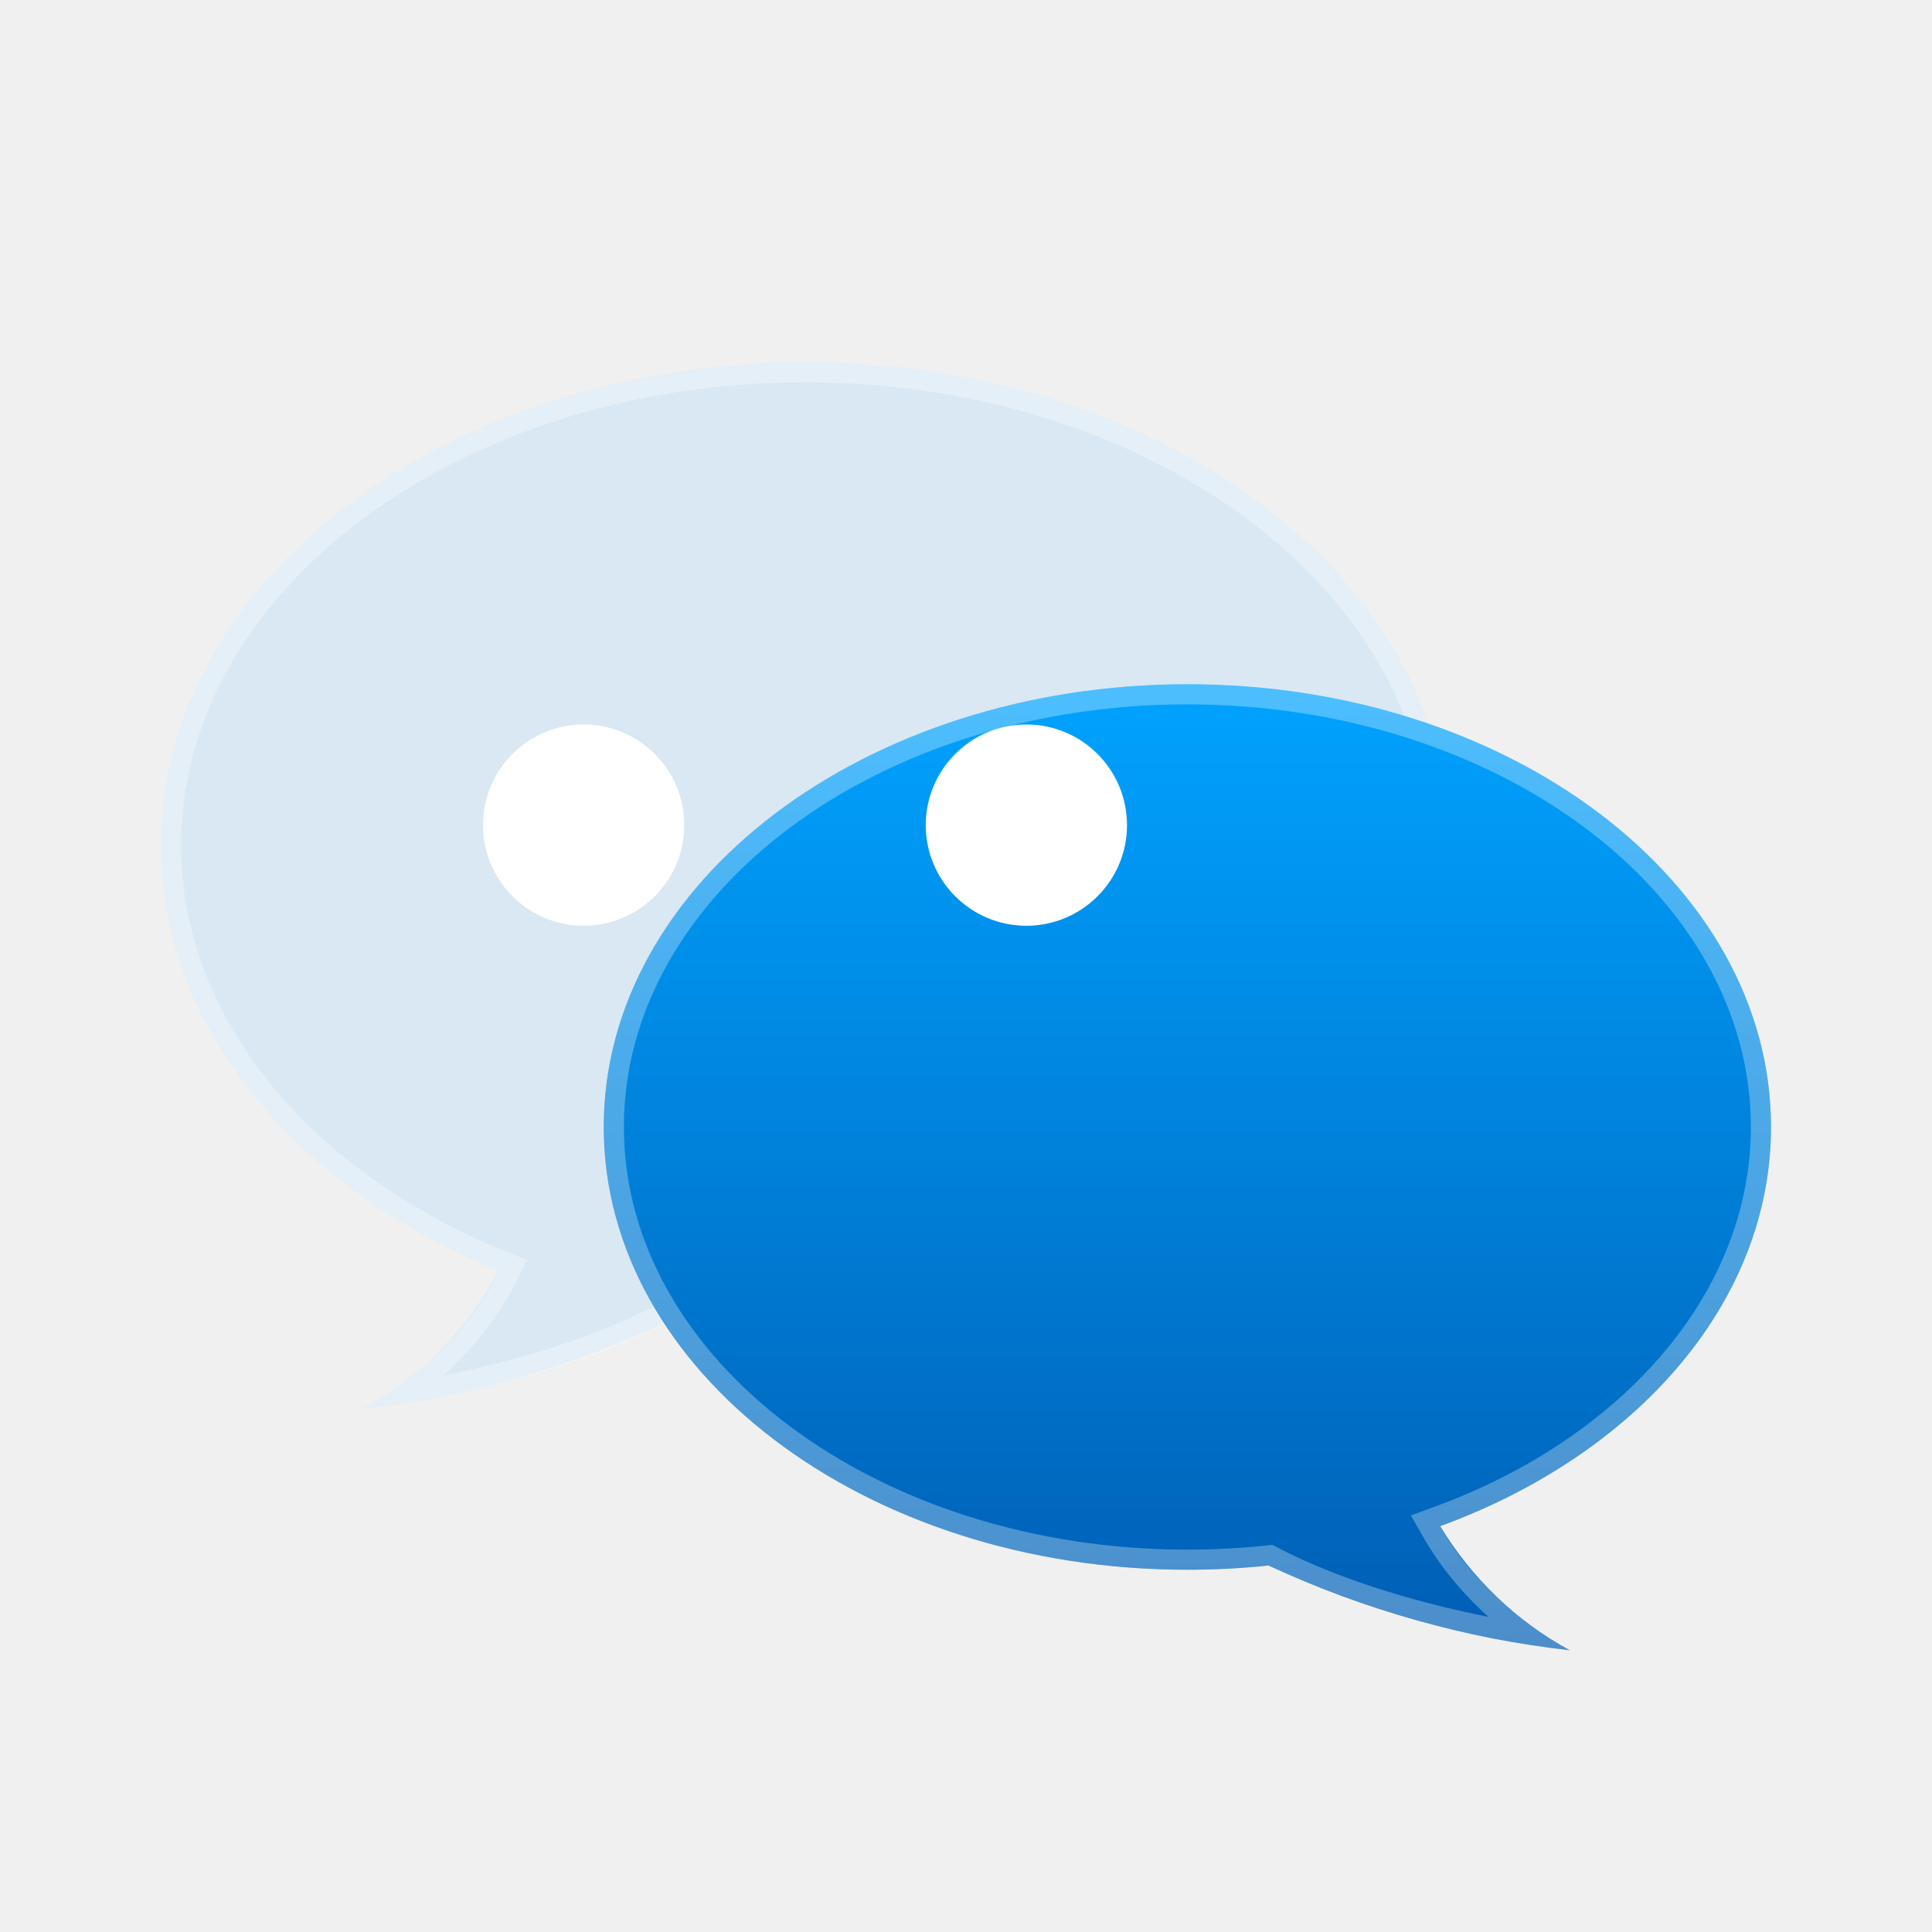
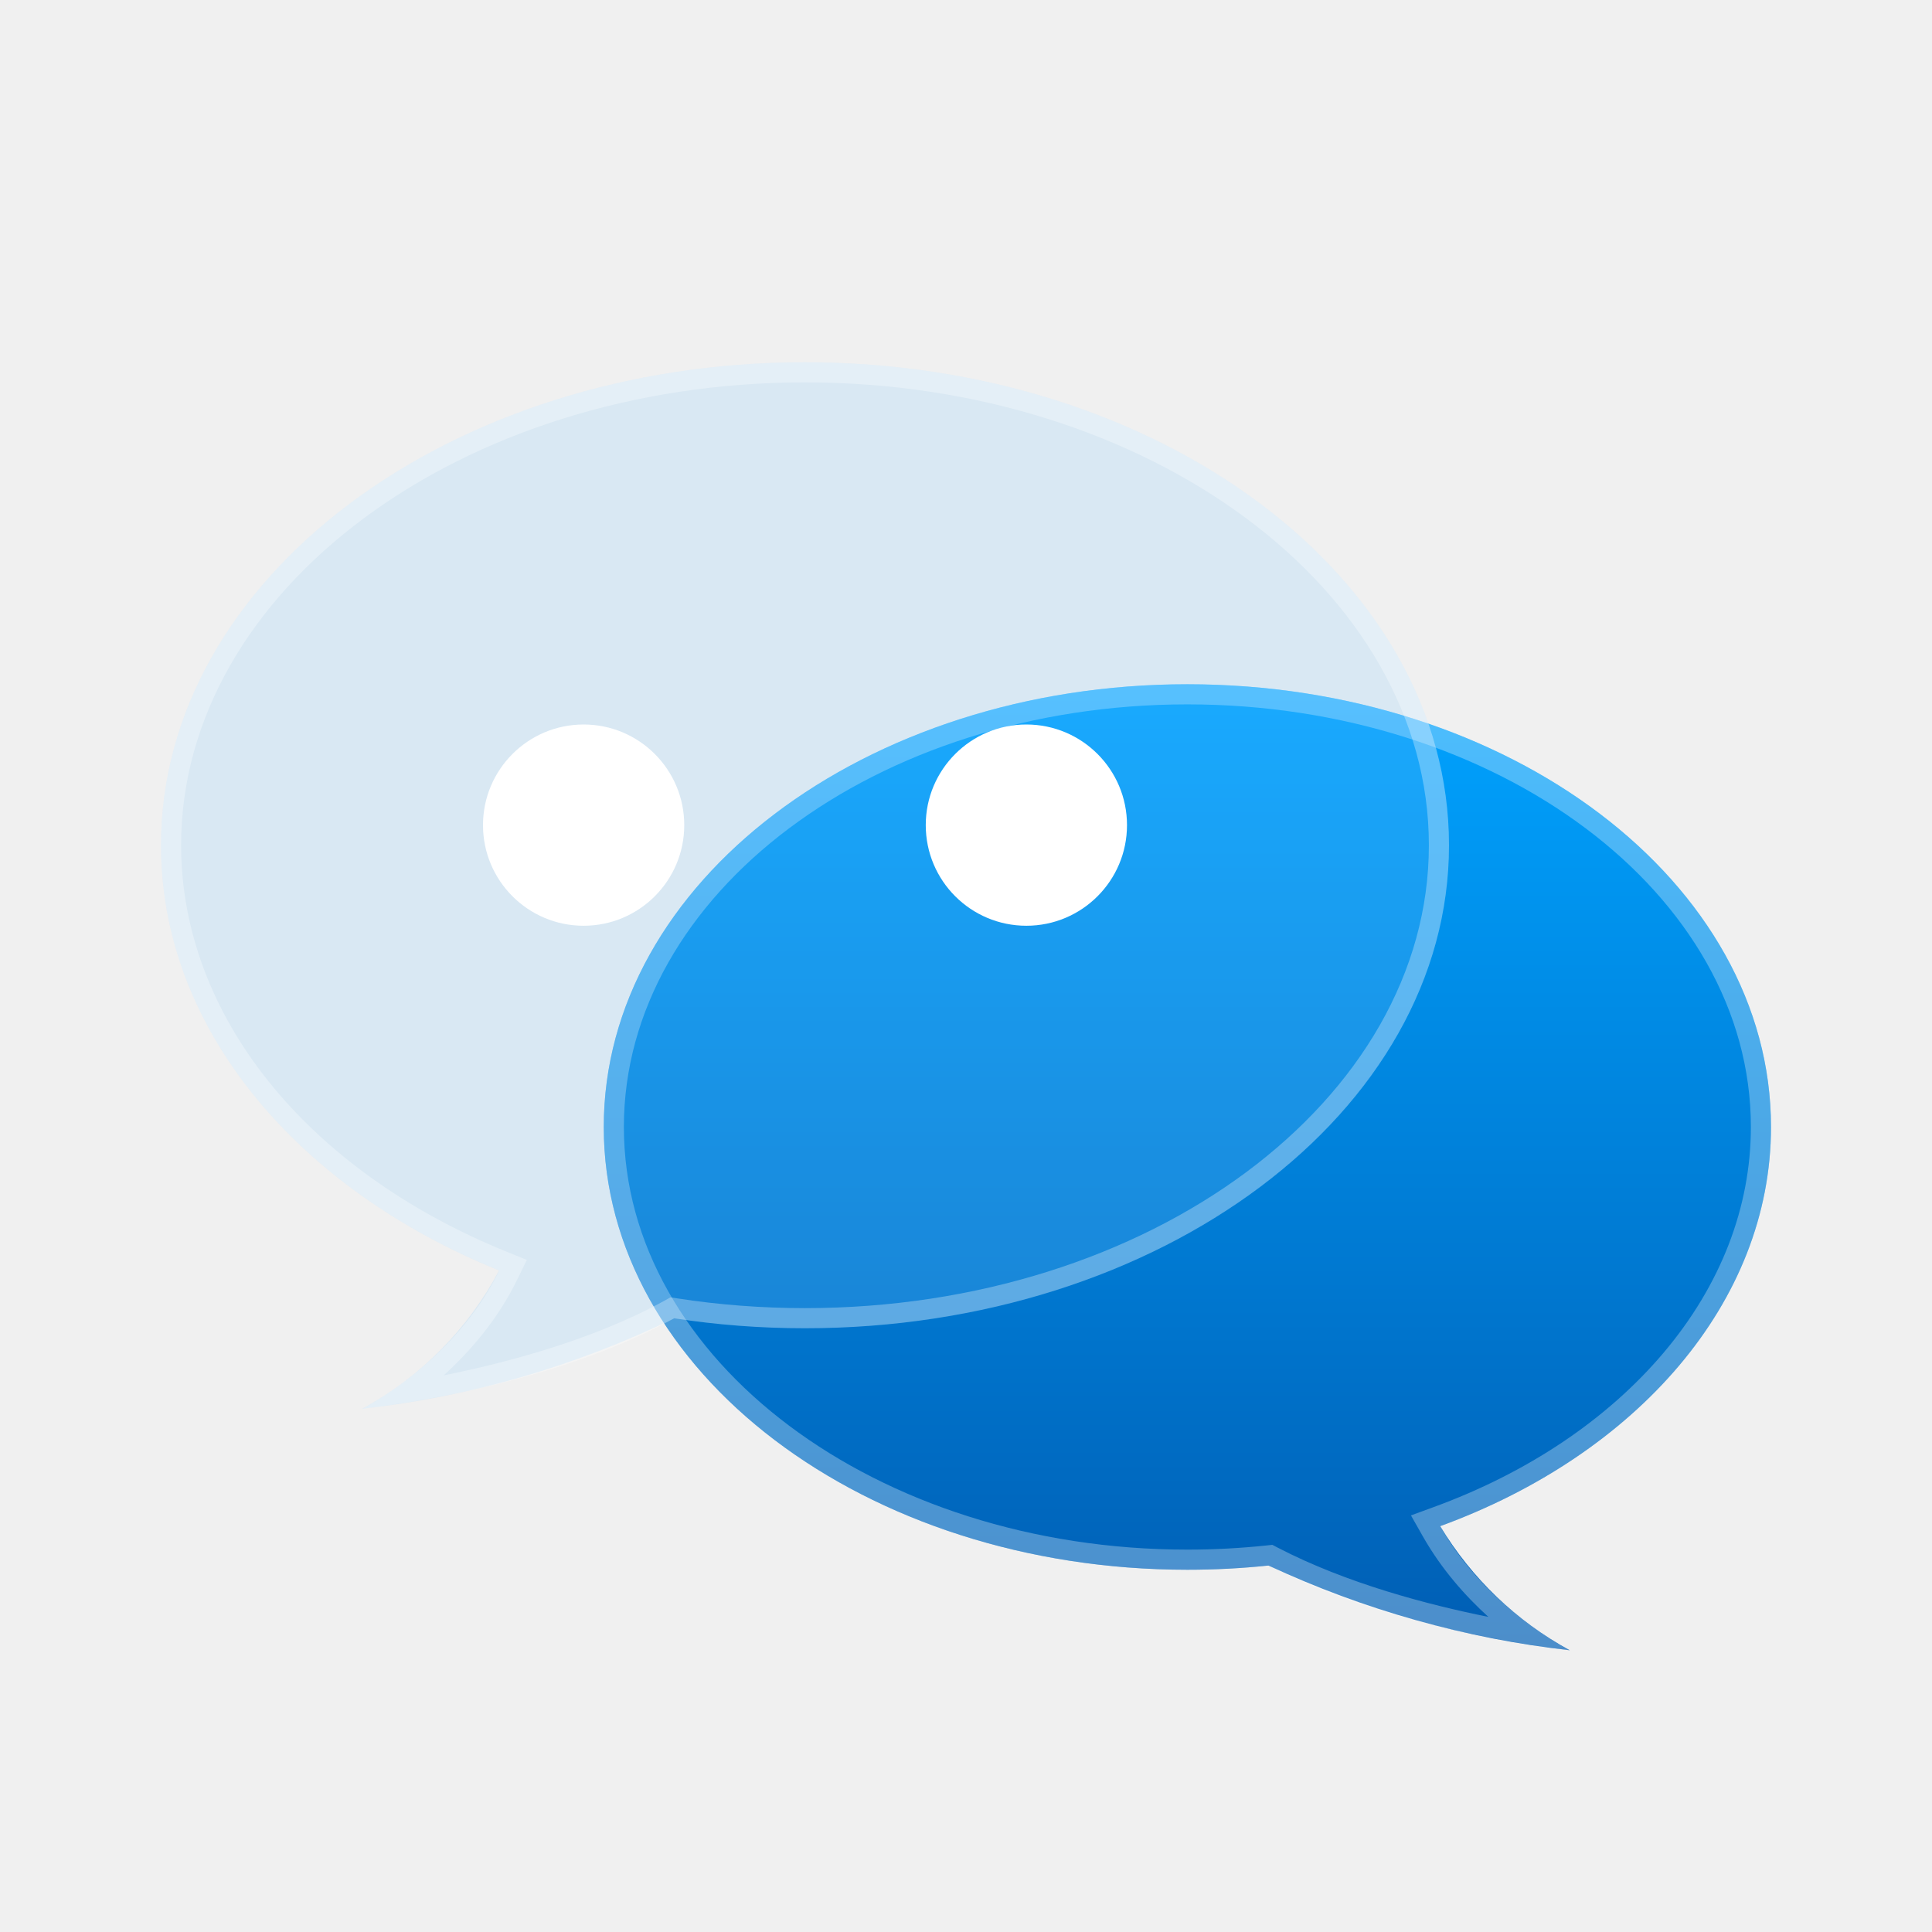
<svg xmlns="http://www.w3.org/2000/svg" width="256px" height="256px" viewBox="0 0 48 48" fill="#000000">
-   <style>
-     /* Mengatur transform-origin untuk semua grup yang dianimasikan */
-     .icon-group, .bubble-main, .bubble-shadow, .dot {
-       transform-box: fill-box;
-       transform-origin: 50% 50%;
-     }
- 
-     /* Animasi 1: Efek mengambang (hover) untuk seluruh ikon */
-     .icon-group {
-       animation: hoverFloat 4s ease-in-out infinite;
-     }
- 
-     @keyframes hoverFloat {
-       0%   { transform: translateY(0px); }
-       50%  { transform: translateY(-2px); }
-       100% { transform: translateY(0px); }
-     }
- 
-     /* Animasi 2: Denyut cahaya 'futuristik' untuk gelembung utama */
-     .bubble-main {
-       animation: pulseGlow 3.5s ease-in-out infinite;
-     }
- 
-     @keyframes pulseGlow {
-       0%   { 
-         transform: scale(1); 
-         filter: drop-shadow(0 4px 6px rgba(0, 163, 255, 0.4)); 
-       }
-       50%  { 
-         transform: scale(1.03); 
-         filter: drop-shadow(0 6px 12px rgba(0, 163, 255, 0.7)); 
-       }
-       100% { 
-         transform: scale(1); 
-         filter: drop-shadow(0 4px 6px rgba(0, 163, 255, 0.4)); 
-       }
-     }
- 
-     /* Animasi 3: Denyut 'gema' untuk bayangan */
-     .bubble-shadow {
-       animation: shadowPulse 3.5s ease-in-out infinite;
-       animation-delay: 0.2s; /* Sedikit delay agar tidak sinkron sempurna */
-     }
- 
-     @keyframes shadowPulse {
-       0%   { opacity: 0.2; transform: scale(1); }
-       50%  { opacity: 0.4; transform: scale(1.02); }
-       100% { opacity: 0.2; transform: scale(1); }
-     }
- 
-     /* Animasi 4: Efek 'processing' untuk titik-titik */
-     .dot {
-       animation: dotPulse 1.5s ease-in-out infinite;
-     }
-     
-     .dot:nth-child(2) {
-       animation-delay: 0.5s; /* Delay untuk titik kedua */
-     }
- 
-     @keyframes dotPulse {
-       0%, 100% { 
-         opacity: 0.4; 
-         transform: translateY(0);
-       }
-       50% { 
-         opacity: 1; 
-         transform: translateY(-1px); /* Sedikit naik saat terang */
-       }
-     }
- 
-   </style>
-   <defs>
-     <linearGradient id="linear-gradient" x1="0.5" x2="0.5" y2="1" gradientUnits="objectBoundingBox">
-       <stop offset="0" stop-color="#00a3ff" />
-       <stop offset="1" stop-color="#005db3" />
-     </linearGradient>
-     <clipPath id="clip-Chat">
-       <rect width="48" height="48" />
-     </clipPath>
-   </defs>
-   <g clip-path="url(#clip-Chat)">
-     <rect width="48" height="48" fill="rgba(255,255,255,0)" />
-     <g class="icon-group" transform="translate(4 9)">
-       <g class="bubble-shadow" transform="translate(0 0)" fill="rgba(125,204,255,0.2)">
-         <path d="M8.4,22.565C3.4,20.536,0,16.566,0,12,0,5.373,7.163,0,16,0S32,5.373,32,12,24.836,24,16,24a21.252,21.252,0,0,1-3.25-.248A23.676,23.676,0,0,1,5,26,8.375,8.375,0,0,0,8.4,22.565Z" />
-         <path d="M 7.023 25.171 C 8.581 24.858 10.741 24.289 12.509 23.315 L 12.658 23.232 L 12.827 23.258 C 13.864 23.419 14.931 23.5 16 23.5 C 24.547 23.5 31.5 18.341 31.5 12 C 31.5 5.659 24.547 0.5 16 0.5 C 7.453 0.5 0.5 5.659 0.5 12 C 0.5 16.208 3.601 20.078 8.593 22.101 L 9.089 22.302 L 8.854 22.783 C 8.366 23.788 7.673 24.582 7.023 25.171 M 5 26 C 5 26 7.29 24.855 8.405 22.565 C 3.4 20.536 0 16.566 0 12 C 0 5.373 7.163 0 16 0 C 24.836 0 32 5.373 32 12 C 32 18.627 24.836 24 16 24 C 14.886 24 13.8 23.915 12.75 23.753 C 9.487 25.551 5 26 5 26 Z" fill="rgba(255,255,255,0.3)" />
-       </g>
-       <g class="bubble-main" transform="translate(40 8)" fill="url(#linear-gradient)">
-         <path d="M-8.219,20.917C-3.356,19.141,0,15.368,0,11,0,4.925-6.492,0-14.5,0S-29,4.925-29,11s6.492,11,14.5,11a19.225,19.225,0,0,0,2.014-.105A24.116,24.116,0,0,0-5,24,8.509,8.509,0,0,1-8.219,20.917Z" />
-         <path d="M -7.022 23.171 C -7.588 22.659 -8.186 21.99 -8.654 21.163 L -8.945 20.65 L -8.391 20.447 C -6.047 19.592 -4.068 18.264 -2.668 16.608 C -1.25 14.931 -0.5 12.991 -0.5 11 C -0.5 5.21 -6.78 0.5 -14.5 0.5 C -22.219 0.5 -28.5 5.21 -28.5 11 C -28.5 16.789 -22.219 21.5 -14.5 21.5 C -13.844 21.5 -13.184 21.465 -12.538 21.397 L -12.388 21.381 L -12.255 21.451 C -10.54 22.342 -8.507 22.873 -7.022 23.171 M -5 24 C -5 24 -9.25 23.576 -12.486 21.894 C -13.144 21.964 -13.817 22 -14.5 22 C -22.508 22 -29 17.075 -29 11 C -29 4.925 -22.508 0 -14.5 0 C -6.492 0 0 4.925 0 11 C 0 15.368 -3.356 19.141 -8.219 20.917 C -7.055 22.972 -5 24 -5 24 Z" fill="rgba(255,255,255,0.3)" />
-       </g>
-       <g class="dots-group" transform="translate(8 9)" fill="#ffffff">
-         <circle class="dot" cx="2.5" cy="2.5" r="2.5" />
-         <circle class="dot" cx="13.5" cy="2.5" r="2.5" />
+   <g id="SVGRepo_bgCarrier" stroke-width="0" />
+   <g id="SVGRepo_tracerCarrier" stroke-linecap="round" stroke-linejoin="round" />
+   <g id="SVGRepo_iconCarrier">
+     <defs>
+       <linearGradient id="linear-gradient" x1="0.5" x2="0.5" y2="1" gradientUnits="objectBoundingBox">
+         <stop offset="0" stop-color="#00a3ff" />
+         <stop offset="1" stop-color="#005db3" />
+       </linearGradient>
+       <clipPath id="clip-Chat">
+         <rect width="48" height="48" />
+       </clipPath>
+     </defs>
+     <g id="Chat" clip-path="url(#clip-Chat)">
+       <rect width="48" height="48" fill="rgba(255,255,255,0)" />
+       <g id="Chat-2" data-name="Chat" transform="translate(4 9)">
+         <g id="Icon" transform="translate(40 8)" stroke-miterlimit="10" fill="url(#linear-gradient)">
+           <path d="M-8.219,20.917C-3.356,19.141,0,15.368,0,11,0,4.925-6.492,0-14.5,0S-29,4.925-29,11s6.492,11,14.5,11a19.225,19.225,0,0,0,2.014-.105A24.116,24.116,0,0,0-5,24,8.509,8.509,0,0,1-8.219,20.917Z" stroke="none" />
+           <path d="M -7.022 23.171 C -7.588 22.658 -8.186 21.99 -8.654 21.163 L -8.945 20.65 L -8.391 20.447 C -6.047 19.592 -4.068 18.264 -2.668 16.608 C -1.25 14.931 -0.5 12.991 -0.5 11 C -0.5 5.21 -6.78 0.5 -14.5 0.5 C -22.219 0.5 -28.5 5.21 -28.5 11 C -28.5 16.789 -22.219 21.5 -14.5 21.5 C -13.844 21.5 -13.184 21.465 -12.538 21.397 L -12.388 21.381 L -12.255 21.451 C -10.54 22.342 -8.507 22.873 -7.022 23.171 M -5 24 C -5 24 -9.25 23.576 -12.486 21.894 C -13.144 21.964 -13.817 22 -14.5 22 C -22.508 22 -29 17.075 -29 11 C -29 4.925 -22.508 6.805419729971618e-07 -14.5 6.805419729971618e-07 C -6.492 6.805419729971618e-07 -8.178710686479462e-07 4.925 -8.178710686479462e-07 11 C -8.178710686479462e-07 15.368 -3.356 19.141 -8.219 20.917 C -7.055 22.972 -5 24 -5 24 Z" stroke="none" fill="rgba(255,255,255,0.3)" />
+         </g>
+         <g id="Icon-2" data-name="Icon" transform="translate(0 0)" fill="rgba(125,204,255,0.2)" stroke-miterlimit="10">
+           <path d="M8.4,22.565C3.4,20.536,0,16.566,0,12,0,5.373,7.163,0,16,0S32,5.373,32,12,24.836,24,16,24a21.252,21.252,0,0,1-3.25-.248A23.676,23.676,0,0,1,5,26,8.375,8.375,0,0,0,8.4,22.565Z" stroke="none" />
+           <path d="M 7.023 25.171 C 8.581 24.858 10.741 24.289 12.509 23.315 L 12.658 23.232 L 12.827 23.258 C 13.864 23.419 14.931 23.5 16 23.5 C 24.547 23.5 31.5 18.341 31.5 12 C 31.5 5.659 24.547 0.5 16 0.5 C 7.453 0.5 0.5 5.659 0.5 12 C 0.5 16.208 3.601 20.078 8.593 22.101 L 9.089 22.302 L 8.854 22.783 C 8.366 23.788 7.673 24.582 7.023 25.171 M 5 26 C 5 26 7.29 24.855 8.405 22.565 C 3.4 20.536 2.716064386731887e-07 16.566 2.716064386731887e-07 12 C 2.716064386731887e-07 5.373 7.163 5.447387820822769e-07 16 5.447387820822769e-07 C 24.836 5.447387820822769e-07 32 5.373 32 12 C 32 18.627 24.836 24 16 24 C 14.886 24 13.8 23.915 12.75 23.753 C 9.487 25.551 5 26 5 26 Z" stroke="none" fill="rgba(255,255,255,0.3)" />
+         </g>
+         <path id="Icon-3" data-name="Icon" d="M11,2.5A2.5,2.5,0,1,1,13.5,5,2.5,2.5,0,0,1,11,2.5ZM0,2.5A2.5,2.5,0,1,1,2.5,5,2.5,2.5,0,0,1,0,2.5Z" transform="translate(8 9)" fill="#ffffff" />
      </g>
    </g>
  </g>
</svg>
